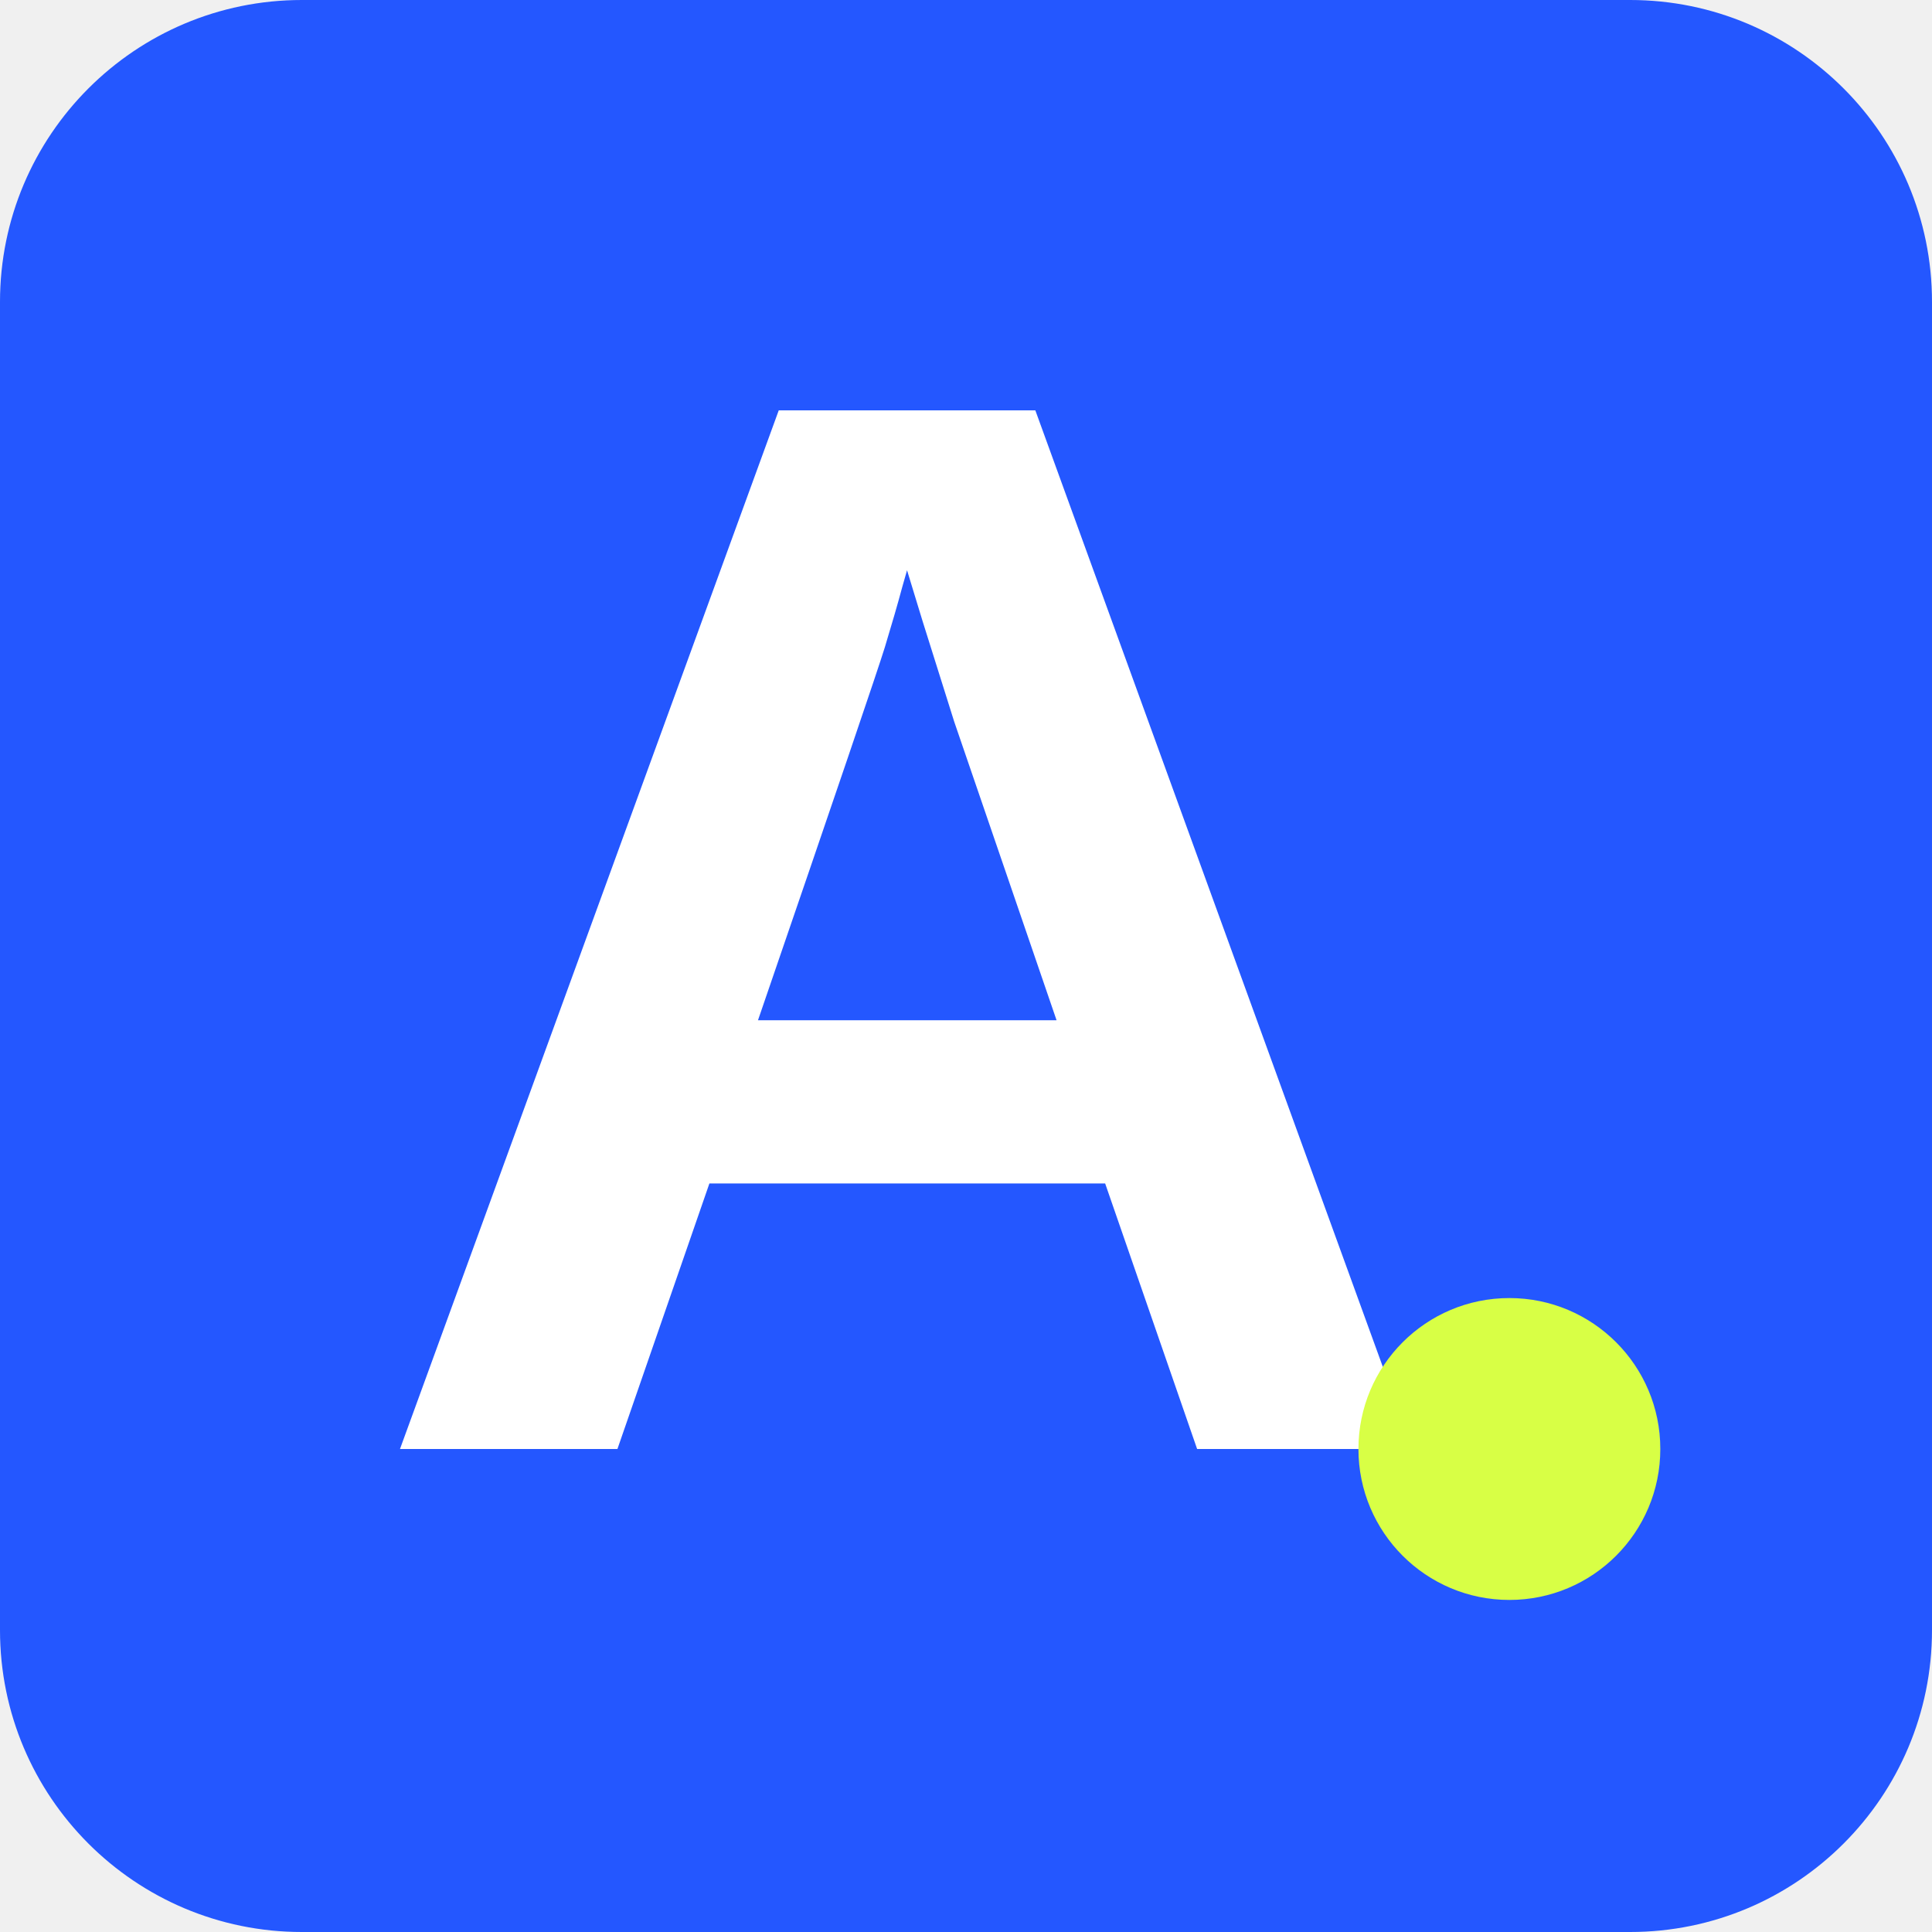
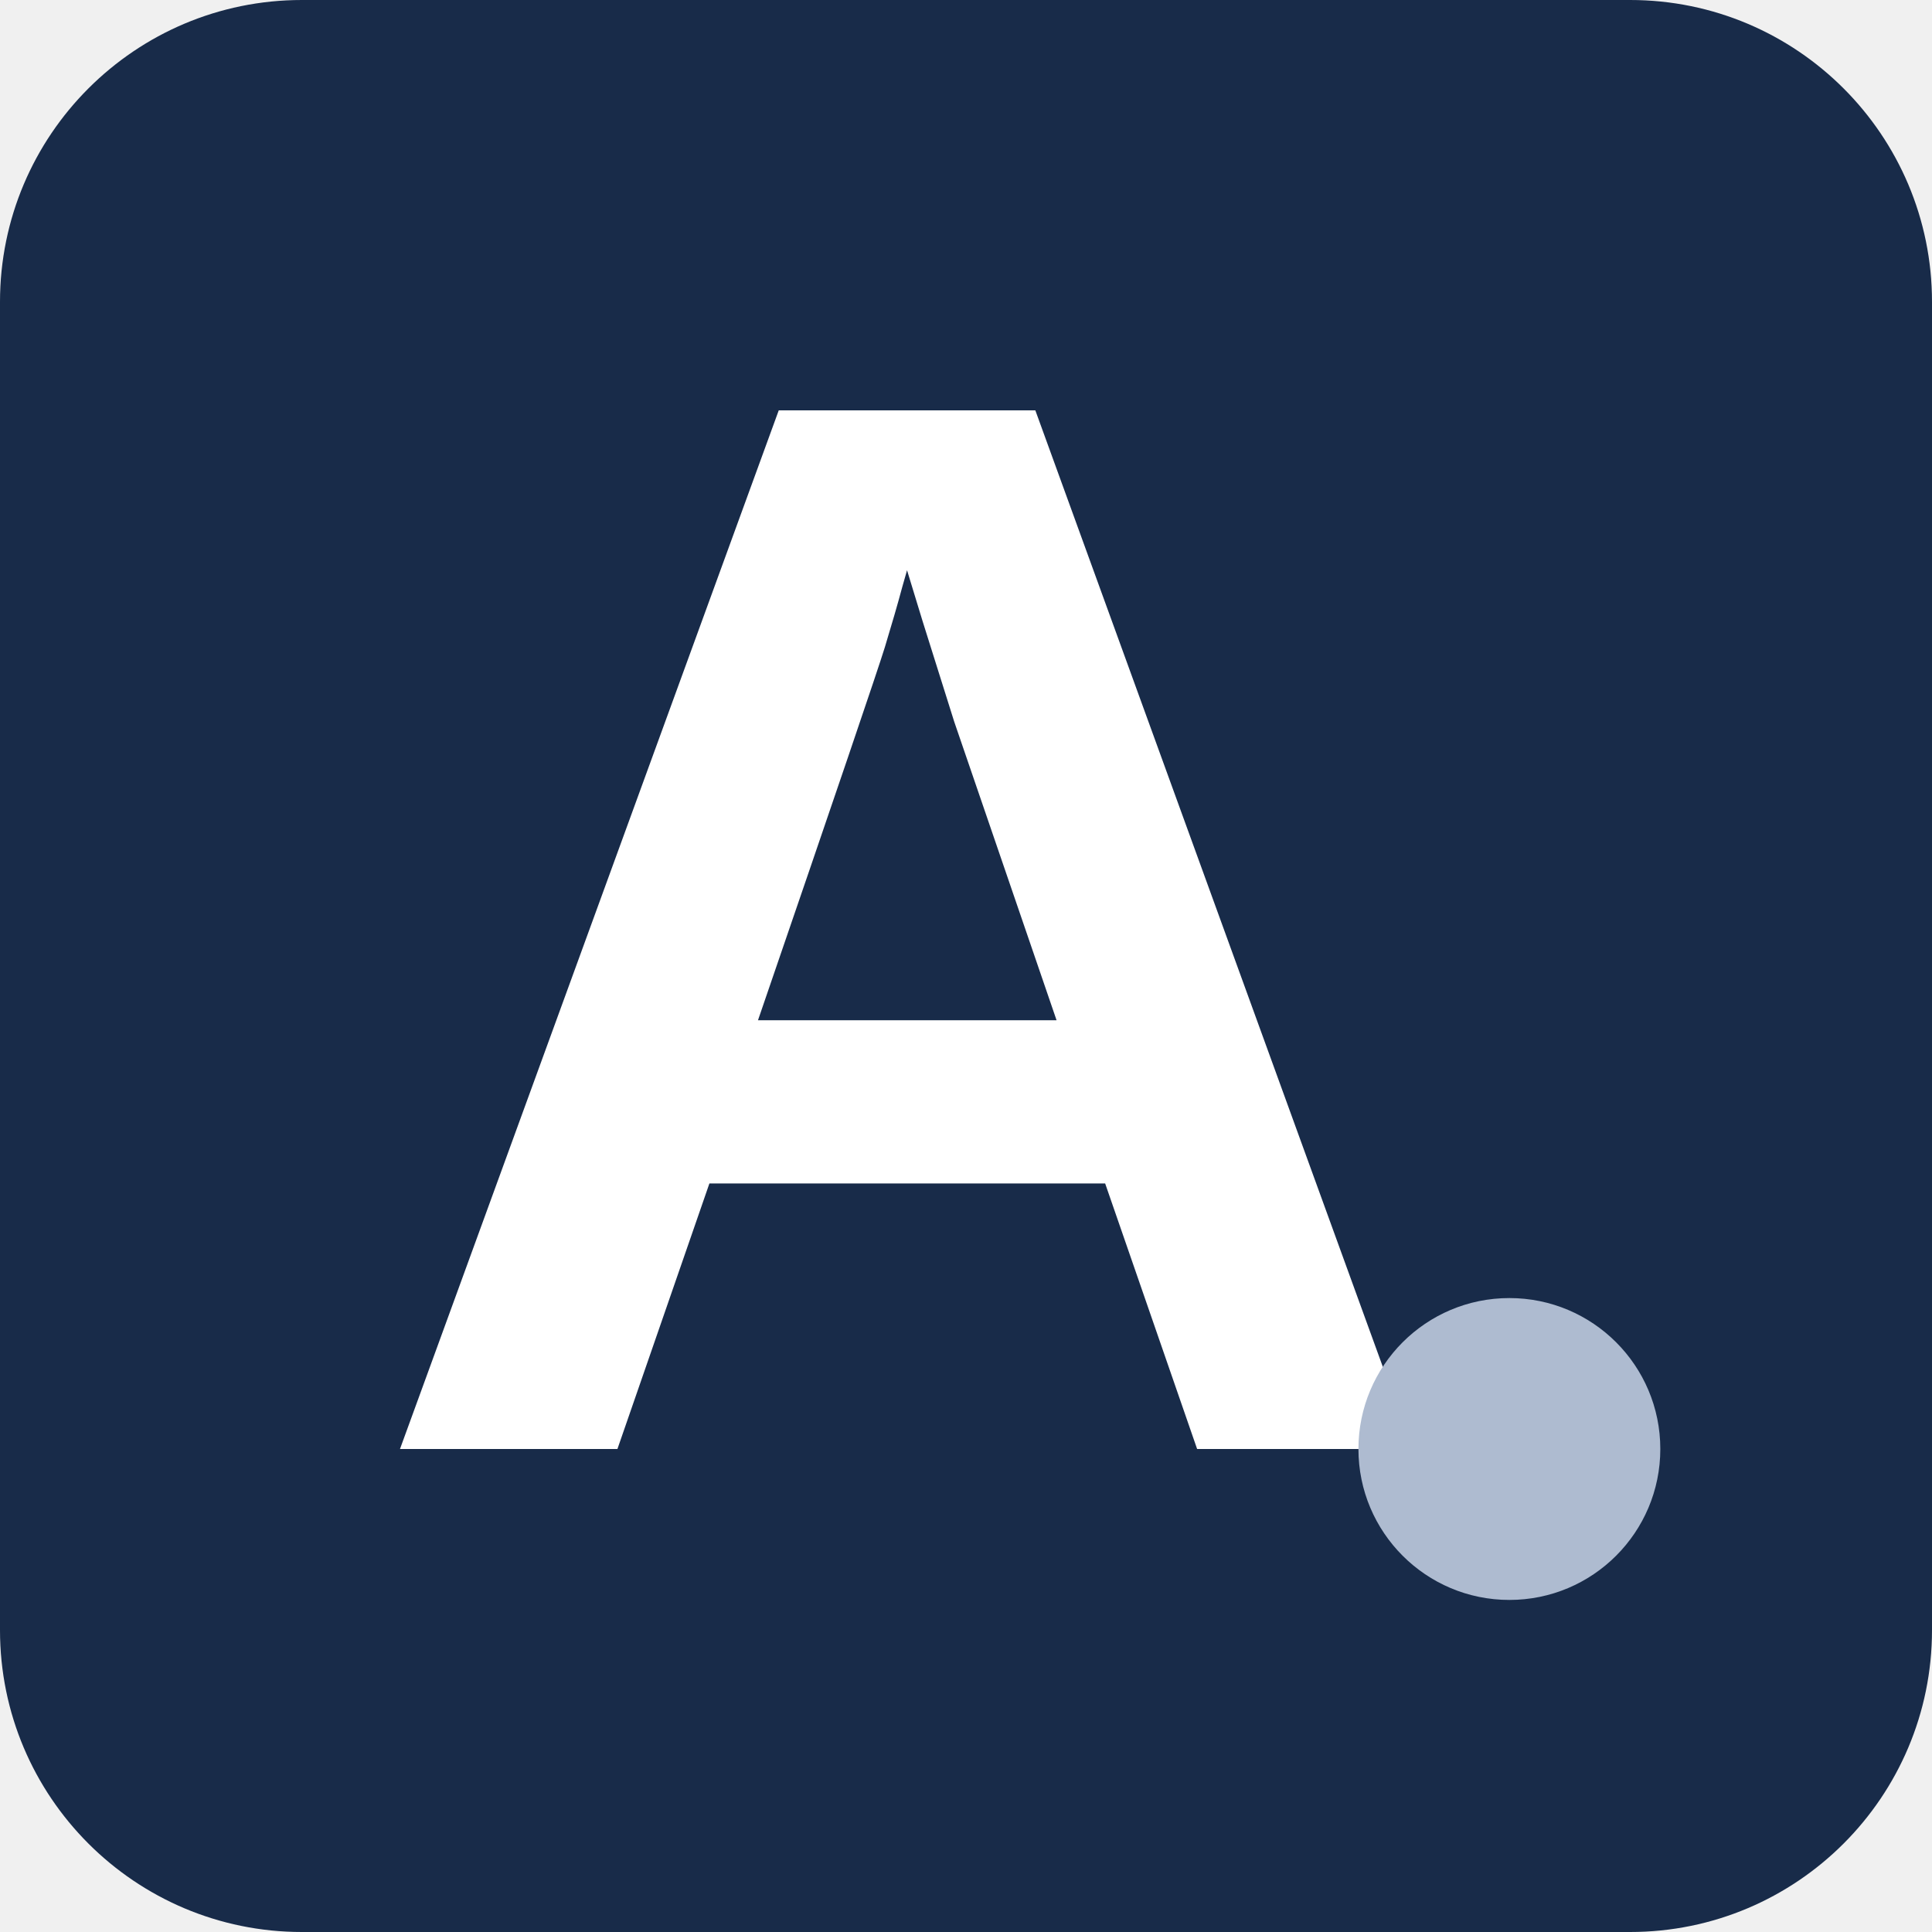
<svg xmlns="http://www.w3.org/2000/svg" viewBox="0 0 64 64">
-   <rect width="64" height="64" rx="10" fill="#2457ff" />
+   <rect width="64" height="64" rx="10" fill="#182b49" />
  <text x="12" y="48" font-family="Arial,Helvetica,sans-serif" font-weight="900" font-size="50" fill="#ffffff">A</text>
-   <circle cx="50" cy="48" r="5" fill="#d8ff45" />
+   <circle cx="50" cy="48" r="5" fill="#aebbd0" />
</svg>
